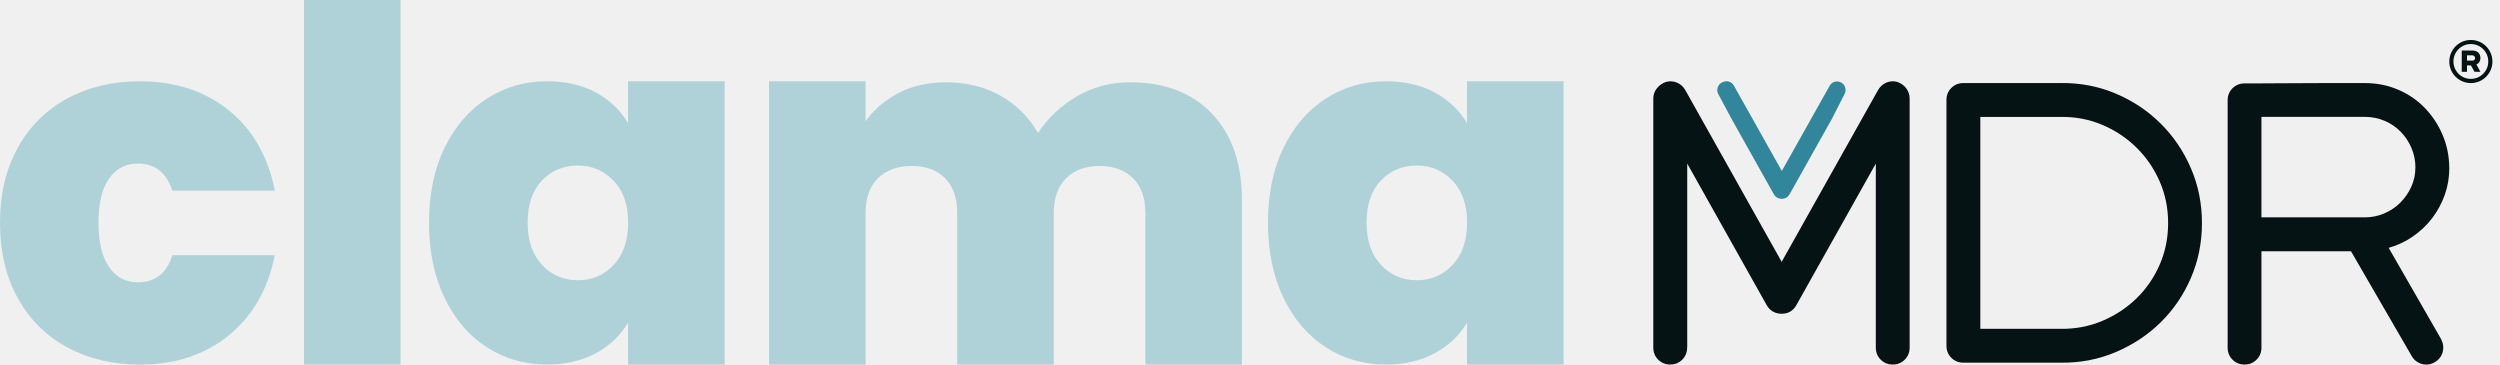
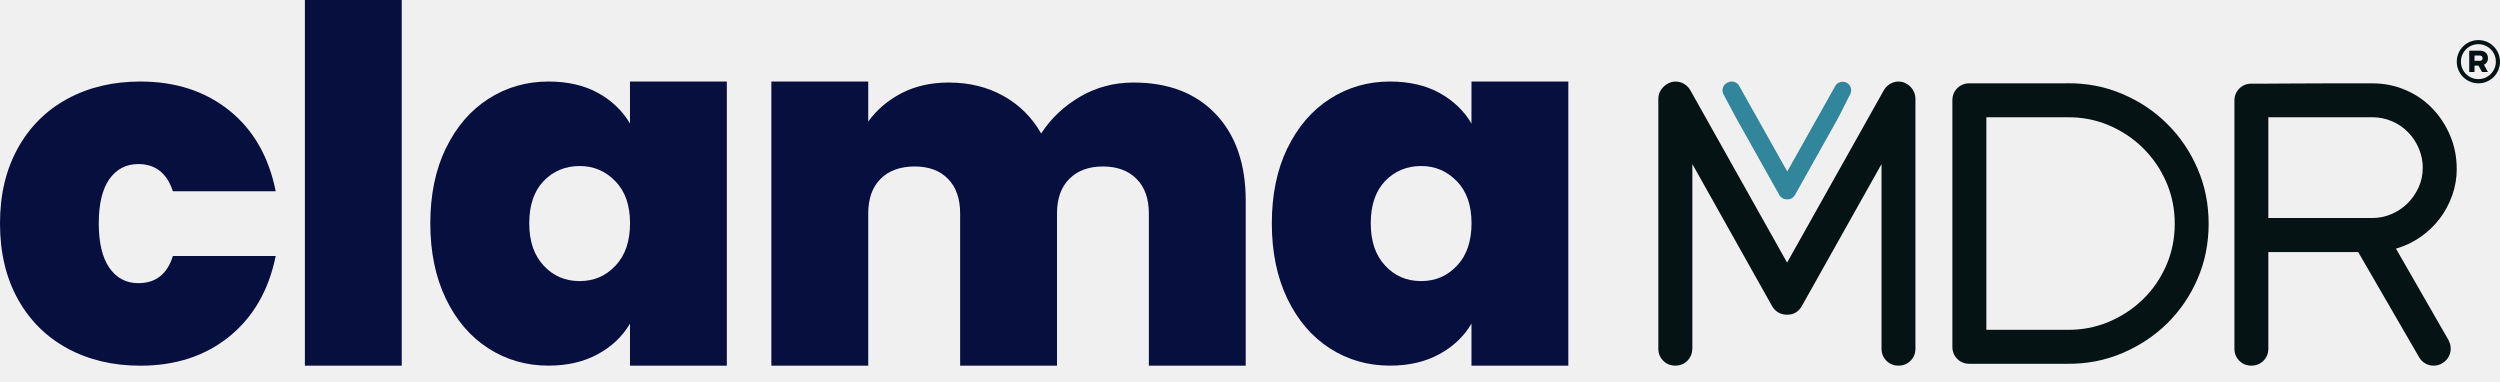
- <svg xmlns="http://www.w3.org/2000/svg" width="144" height="21" viewBox="0 0 144 21" fill="none">
-   <g clip-path="url(#clip0_34_718)">
-     <path d="M97.178 20.023C97.178 20.297 97.084 20.529 96.897 20.716C96.71 20.903 96.478 20.997 96.204 20.997C95.93 20.997 95.698 20.903 95.511 20.716C95.324 20.529 95.23 20.297 95.23 20.023V5.672C95.23 5.456 95.298 5.259 95.437 5.085C95.575 4.911 95.753 4.788 95.969 4.717C96.185 4.659 96.394 4.675 96.597 4.759C96.801 4.846 96.959 4.991 97.075 5.194L102.624 15.08L108.173 5.194C108.289 4.991 108.447 4.846 108.65 4.759C108.853 4.672 109.063 4.659 109.279 4.717C109.495 4.791 109.669 4.914 109.798 5.085C109.927 5.259 109.995 5.452 109.995 5.672V20.023C109.995 20.297 109.901 20.529 109.714 20.716C109.527 20.903 109.295 20.997 109.021 20.997C108.747 20.997 108.515 20.903 108.328 20.716C108.141 20.529 108.047 20.297 108.047 20.023V9.421L103.472 17.573C103.285 17.905 103.001 18.072 102.627 18.072C102.253 18.072 101.947 17.905 101.76 17.573L97.184 9.421V20.023H97.178Z" fill="#051314" />
-     <path d="M118.684 4.782C119.813 4.769 120.87 4.969 121.86 5.388C122.85 5.807 123.714 6.381 124.449 7.113C125.187 7.842 125.768 8.699 126.193 9.683C126.619 10.666 126.832 11.72 126.832 12.849C126.832 13.977 126.619 15.032 126.193 16.015C125.768 16.999 125.184 17.85 124.449 18.572C123.714 19.294 122.85 19.865 121.86 20.284C120.87 20.703 119.813 20.907 118.684 20.89H113.09C112.816 20.89 112.584 20.797 112.397 20.61C112.21 20.423 112.116 20.191 112.116 19.917V5.759C112.116 5.485 112.21 5.252 112.397 5.065C112.584 4.878 112.816 4.785 113.09 4.785H118.684V4.782ZM114.067 6.732V18.94H118.684C119.535 18.953 120.338 18.801 121.089 18.485C121.841 18.169 122.498 17.734 123.063 17.186C123.627 16.637 124.072 15.989 124.398 15.245C124.723 14.5 124.884 13.703 124.884 12.849C124.884 11.995 124.723 11.198 124.398 10.453C124.072 9.708 123.627 9.057 123.063 8.503C122.498 7.945 121.841 7.509 121.089 7.19C120.338 6.874 119.535 6.72 118.684 6.736H114.067V6.732Z" fill="#051314" />
-     <path d="M141.08 9.683C141.08 10.218 140.993 10.731 140.819 11.221C140.645 11.711 140.403 12.159 140.094 12.565C139.784 12.972 139.413 13.32 138.988 13.616C138.562 13.913 138.094 14.132 137.588 14.277L140.603 19.523C140.732 19.768 140.764 20.02 140.7 20.271C140.635 20.523 140.48 20.723 140.232 20.868C140.087 20.955 139.929 20.997 139.755 20.997C139.581 20.997 139.42 20.955 139.268 20.868C139.117 20.781 138.997 20.658 138.91 20.5L135.418 14.474H130.259V20.023C130.259 20.297 130.166 20.529 129.979 20.716C129.792 20.903 129.56 20.997 129.286 20.997C129.012 20.997 128.779 20.903 128.592 20.716C128.405 20.529 128.312 20.297 128.312 20.023V5.778C128.312 5.504 128.405 5.272 128.592 5.085C128.779 4.898 129.012 4.804 129.286 4.804H129.956C130.388 4.804 130.943 4.801 131.614 4.795C132.284 4.788 133.026 4.785 133.835 4.785H136.221C136.901 4.785 137.537 4.911 138.13 5.165C138.723 5.417 139.236 5.768 139.668 6.217C140.1 6.665 140.445 7.184 140.696 7.777C140.948 8.37 141.077 9.006 141.077 9.686L141.08 9.683ZM139.129 9.66C139.129 9.257 139.052 8.877 138.901 8.522C138.749 8.167 138.543 7.858 138.281 7.59C138.02 7.322 137.714 7.113 137.359 6.961C137.005 6.81 136.624 6.732 136.221 6.732H130.259V12.52H136.221C136.611 12.52 136.982 12.443 137.337 12.291C137.691 12.14 137.998 11.933 138.259 11.672C138.52 11.411 138.73 11.108 138.888 10.763C139.046 10.415 139.126 10.047 139.126 9.657L139.129 9.66Z" fill="#051314" />
-     <path d="M1.022 8.512C1.702 7.284 2.654 6.336 3.872 5.675C5.091 5.014 6.487 4.682 8.058 4.682C10.082 4.682 11.785 5.236 13.165 6.342C14.545 7.448 15.435 8.996 15.831 10.982H9.928C9.586 9.941 8.925 9.421 7.941 9.421C7.242 9.421 6.687 9.712 6.281 10.286C5.875 10.863 5.672 11.711 5.672 12.826C5.672 13.942 5.875 14.793 6.281 15.38C6.687 15.967 7.242 16.26 7.941 16.26C8.944 16.26 9.605 15.741 9.928 14.7H15.831C15.435 16.666 14.545 18.208 13.165 19.327C11.785 20.442 10.082 21 8.058 21C6.487 21 5.091 20.668 3.872 20.007C2.654 19.346 1.702 18.398 1.022 17.169C0.342 15.941 0 14.493 0 12.83C0 11.166 0.342 9.747 1.022 8.515V8.512Z" fill="#AFD2D8" />
-     <path d="M23.07 0V21H17.508V0H23.07Z" fill="#AFD2D8" />
-     <path d="M25.608 8.512C26.204 7.284 27.017 6.336 28.048 5.675C29.08 5.014 30.228 4.682 31.495 4.682C32.591 4.682 33.539 4.898 34.333 5.333C35.126 5.768 35.742 6.355 36.177 7.093V4.682H41.739V20.997H36.177V18.585C35.742 19.323 35.123 19.91 34.316 20.346C33.514 20.781 32.572 20.997 31.492 20.997C30.225 20.997 29.074 20.665 28.045 20.004C27.013 19.343 26.201 18.392 25.604 17.153C25.008 15.915 24.711 14.471 24.711 12.826C24.711 11.182 25.008 9.744 25.604 8.512H25.608ZM35.342 10.415C34.784 9.828 34.097 9.534 33.285 9.534C32.472 9.534 31.763 9.824 31.215 10.398C30.666 10.976 30.392 11.785 30.392 12.823C30.392 13.861 30.666 14.655 31.215 15.248C31.763 15.844 32.453 16.141 33.285 16.141C34.117 16.141 34.784 15.848 35.342 15.261C35.9 14.674 36.18 13.861 36.18 12.82C36.18 11.778 35.9 10.995 35.342 10.408V10.415Z" fill="#AFD2D8" />
-     <path d="M69.819 6.555C70.964 7.767 71.535 9.421 71.535 11.521V20.997H65.973V12.256C65.973 11.404 65.737 10.743 65.263 10.269C64.79 9.795 64.148 9.56 63.335 9.56C62.523 9.56 61.878 9.795 61.407 10.269C60.933 10.743 60.698 11.404 60.698 12.256V20.997H55.136V12.256C55.136 11.404 54.904 10.743 54.439 10.269C53.975 9.795 53.337 9.56 52.524 9.56C51.712 9.56 51.038 9.795 50.567 10.269C50.093 10.743 49.858 11.404 49.858 12.256V20.997H44.296V4.682H49.858V6.981C50.351 6.3 50.989 5.755 51.773 5.349C52.556 4.943 53.462 4.74 54.481 4.74C55.655 4.74 56.7 4.994 57.619 5.507C58.534 6.017 59.26 6.736 59.789 7.664C60.356 6.794 61.104 6.091 62.029 5.549C62.955 5.011 63.977 4.74 65.093 4.74C67.098 4.74 68.672 5.346 69.816 6.555H69.819Z" fill="#AFD2D8" />
-     <path d="M73.93 8.512C74.527 7.284 75.339 6.336 76.371 5.675C77.403 5.014 78.551 4.682 79.818 4.682C80.914 4.682 81.862 4.898 82.655 5.333C83.449 5.768 84.064 6.355 84.5 7.093V4.682H90.062V20.997H84.5V18.585C84.064 19.323 83.445 19.91 82.639 20.346C81.837 20.781 80.895 20.997 79.815 20.997C78.548 20.997 77.397 20.665 76.368 20.004C75.336 19.343 74.524 18.392 73.927 17.153C73.331 15.915 73.034 14.471 73.034 12.826C73.034 11.182 73.331 9.744 73.927 8.512H73.93ZM83.665 10.415C83.107 9.828 82.42 9.534 81.608 9.534C80.795 9.534 80.086 9.824 79.537 10.398C78.989 10.976 78.715 11.785 78.715 12.823C78.715 13.861 78.989 14.655 79.537 15.248C80.086 15.844 80.776 16.141 81.608 16.141C82.439 16.141 83.107 15.848 83.665 15.261C84.222 14.674 84.503 13.861 84.503 12.82C84.503 11.778 84.222 10.995 83.665 10.408V10.415Z" fill="#AFD2D8" />
-     <path d="M142.322 2.538C142.457 2.538 142.589 2.563 142.712 2.615C142.831 2.667 142.937 2.737 143.031 2.831C143.124 2.924 143.195 3.031 143.247 3.15C143.299 3.273 143.324 3.405 143.324 3.54C143.324 3.676 143.299 3.808 143.247 3.93C143.195 4.05 143.124 4.156 143.031 4.25C142.937 4.343 142.831 4.414 142.712 4.466C142.589 4.517 142.457 4.543 142.322 4.543C142.186 4.543 142.054 4.517 141.931 4.466C141.812 4.414 141.706 4.343 141.612 4.25C141.519 4.156 141.448 4.05 141.396 3.93C141.345 3.808 141.319 3.676 141.319 3.54C141.319 3.405 141.345 3.273 141.396 3.15C141.448 3.031 141.519 2.924 141.612 2.831C141.706 2.737 141.812 2.667 141.931 2.615C142.054 2.563 142.186 2.538 142.322 2.538ZM142.322 2.302C141.635 2.302 141.08 2.857 141.08 3.544C141.08 4.23 141.635 4.785 142.322 4.785C143.008 4.785 143.563 4.23 143.563 3.544C143.563 2.857 143.008 2.302 142.322 2.302Z" fill="#051314" />
-     <path d="M142.099 4.137H141.796V2.912H142.438C142.525 2.912 142.602 2.931 142.67 2.97C142.738 3.008 142.789 3.06 142.821 3.124C142.857 3.189 142.873 3.26 142.873 3.34C142.873 3.424 142.854 3.498 142.812 3.566C142.77 3.634 142.715 3.682 142.641 3.714L142.87 4.134H142.531L142.325 3.766H142.099V4.134V4.137ZM142.099 3.192V3.492H142.409C142.454 3.492 142.492 3.479 142.521 3.453C142.551 3.427 142.563 3.392 142.563 3.344C142.563 3.295 142.547 3.26 142.518 3.231C142.489 3.205 142.451 3.189 142.405 3.189H142.096L142.099 3.192Z" fill="#051314" />
-     <path d="M106.009 4.733C106.27 4.846 106.38 5.152 106.251 5.404L105.532 6.819L103.085 11.182C102.985 11.359 102.833 11.45 102.633 11.45C102.433 11.45 102.269 11.359 102.169 11.182L99.722 6.819L98.974 5.42C98.835 5.162 98.951 4.843 99.222 4.733L99.264 4.717C99.493 4.624 99.754 4.717 99.873 4.933L102.633 9.847L105.387 4.943C105.509 4.724 105.777 4.633 106.009 4.733Z" fill="#31869B" />
+ <svg xmlns="http://www.w3.org/2000/svg" width="144" height="22" viewBox="0 0 144 22" fill="none">
+   <g clip-path="url(#clip0_92_296)">
+     <path d="M97.474 20.084C97.474 20.359 97.38 20.592 97.192 20.779C97.005 20.967 96.772 21.061 96.497 21.061C96.222 21.061 95.989 20.967 95.802 20.779C95.614 20.592 95.52 20.359 95.52 20.084V5.689C95.52 5.472 95.588 5.275 95.727 5.1C95.866 4.926 96.044 4.803 96.261 4.732C96.478 4.673 96.688 4.69 96.891 4.774C97.095 4.861 97.254 5.006 97.37 5.21L102.936 15.126L108.502 5.21C108.619 5.006 108.777 4.861 108.981 4.774C109.184 4.686 109.395 4.673 109.611 4.732C109.828 4.806 110.003 4.929 110.132 5.1C110.261 5.275 110.329 5.469 110.329 5.689V20.084C110.329 20.359 110.236 20.592 110.048 20.779C109.86 20.967 109.628 21.061 109.353 21.061C109.078 21.061 108.845 20.967 108.657 20.779C108.47 20.592 108.376 20.359 108.376 20.084V9.45L103.787 17.626C103.599 17.959 103.315 18.127 102.939 18.127C102.564 18.127 102.257 17.959 102.069 17.626L97.48 9.45V20.084H97.474Z" fill="#051314" />
+     <path d="M119.045 4.796C120.177 4.783 121.238 4.984 122.231 5.404C123.224 5.825 124.091 6.4 124.828 7.135C125.569 7.865 126.151 8.726 126.578 9.712C127.005 10.698 127.218 11.756 127.218 12.888C127.218 14.02 127.005 15.078 126.578 16.064C126.151 17.05 125.565 17.904 124.828 18.629C124.091 19.353 123.224 19.925 122.231 20.346C121.238 20.766 120.177 20.97 119.045 20.954H113.434C113.159 20.954 112.926 20.86 112.739 20.673C112.551 20.485 112.457 20.252 112.457 19.977V5.776C112.457 5.501 112.551 5.268 112.739 5.081C112.926 4.893 113.159 4.799 113.434 4.799H119.045V4.796ZM114.414 6.753V18.997H119.045C119.899 19.01 120.704 18.858 121.458 18.541C122.212 18.224 122.871 17.788 123.437 17.238C124.003 16.688 124.45 16.038 124.776 15.291C125.103 14.544 125.265 13.745 125.265 12.888C125.265 12.031 125.103 11.232 124.776 10.485C124.45 9.738 124.003 9.085 123.437 8.528C122.871 7.969 122.212 7.532 121.458 7.212C120.704 6.895 119.899 6.74 119.045 6.756H114.414V6.753Z" fill="#051314" />
+     <path d="M141.51 9.712C141.51 10.249 141.422 10.763 141.248 11.255C141.073 11.746 140.831 12.196 140.52 12.604C140.21 13.011 139.838 13.36 139.411 13.658C138.984 13.955 138.515 14.175 138.007 14.321L141.031 19.583C141.16 19.829 141.193 20.081 141.128 20.333C141.063 20.585 140.908 20.786 140.659 20.931C140.514 21.019 140.355 21.061 140.18 21.061C140.006 21.061 139.844 21.019 139.692 20.931C139.54 20.844 139.42 20.721 139.333 20.563L135.831 14.518H130.656V20.084C130.656 20.359 130.562 20.592 130.375 20.779C130.187 20.967 129.954 21.061 129.679 21.061C129.404 21.061 129.171 20.967 128.984 20.779C128.796 20.592 128.703 20.359 128.703 20.084V5.796C128.703 5.521 128.796 5.288 128.984 5.1C129.171 4.913 129.404 4.819 129.679 4.819H130.352C130.785 4.819 131.342 4.816 132.014 4.809C132.687 4.803 133.431 4.8 134.243 4.8H136.636C137.318 4.8 137.955 4.926 138.55 5.181C139.146 5.433 139.66 5.786 140.093 6.236C140.527 6.685 140.873 7.206 141.125 7.801C141.377 8.396 141.506 9.033 141.506 9.715L141.51 9.712ZM139.553 9.69C139.553 9.285 139.475 8.904 139.323 8.548C139.171 8.192 138.964 7.882 138.702 7.613C138.44 7.345 138.133 7.135 137.778 6.983C137.422 6.831 137.04 6.753 136.636 6.753H130.656V12.558H136.636C137.027 12.558 137.399 12.481 137.755 12.329C138.111 12.177 138.418 11.97 138.68 11.708C138.942 11.446 139.152 11.142 139.31 10.796C139.469 10.446 139.55 10.078 139.55 9.686L139.553 9.69Z" fill="#051314" />
+     <path d="M1.025 8.538C1.708 7.306 2.662 6.355 3.884 5.692C5.107 5.029 6.507 4.696 8.082 4.696C10.113 4.696 11.821 5.252 13.205 6.362C14.589 7.471 15.482 9.023 15.88 11.016H9.958C9.615 9.971 8.952 9.45 7.966 9.45C7.264 9.45 6.708 9.741 6.3 10.317C5.893 10.896 5.689 11.746 5.689 12.866C5.689 13.985 5.893 14.838 6.3 15.427C6.708 16.015 7.264 16.31 7.966 16.31C8.972 16.31 9.634 15.789 9.958 14.745H15.88C15.482 16.717 14.589 18.263 13.205 19.386C11.821 20.505 10.113 21.064 8.082 21.064C6.507 21.064 5.107 20.731 3.884 20.068C2.662 19.405 1.708 18.454 1.025 17.222C0.343 15.99 0 14.537 0 12.869C0 11.2 0.343 9.777 1.025 8.541V8.538Z" fill="#070F3F" />
+     <path d="M23.14 0V21.064H17.561V0H23.14Z" fill="#070F3F" />
+     <path d="M25.686 8.538C26.284 7.306 27.099 6.355 28.134 5.692C29.169 5.029 30.32 4.696 31.591 4.696C32.691 4.696 33.642 4.913 34.437 5.349C35.233 5.786 35.85 6.375 36.287 7.115V4.696H41.866V21.061H36.287V18.642C35.85 19.382 35.23 19.971 34.421 20.407C33.616 20.844 32.671 21.061 31.588 21.061C30.317 21.061 29.162 20.728 28.131 20.065C27.096 19.402 26.281 18.448 25.682 17.206C25.084 15.964 24.786 14.515 24.786 12.866C24.786 11.216 25.084 9.774 25.682 8.538H25.686ZM35.449 10.446C34.89 9.858 34.201 9.563 33.386 9.563C32.571 9.563 31.86 9.854 31.31 10.43C30.76 11.009 30.485 11.821 30.485 12.862C30.485 13.904 30.76 14.699 31.31 15.294C31.86 15.893 32.552 16.19 33.386 16.19C34.22 16.19 34.89 15.896 35.449 15.307C36.009 14.719 36.29 13.904 36.29 12.859C36.29 11.814 36.009 11.028 35.449 10.44V10.446Z" fill="#070F3F" />
+     <path d="M70.032 6.575C71.18 7.791 71.753 9.45 71.753 11.556V21.061H66.174V12.293C66.174 11.439 65.938 10.776 65.462 10.301C64.987 9.825 64.343 9.589 63.528 9.589C62.713 9.589 62.066 9.825 61.594 10.301C61.119 10.776 60.883 11.439 60.883 12.293V21.061H55.304V12.293C55.304 11.439 55.071 10.776 54.605 10.301C54.139 9.825 53.499 9.589 52.684 9.589C51.869 9.589 51.193 9.825 50.721 10.301C50.246 10.776 50.01 11.439 50.01 12.293V21.061H44.431V4.696H50.01V7.002C50.504 6.32 51.145 5.773 51.931 5.366C52.717 4.958 53.625 4.754 54.647 4.754C55.825 4.754 56.872 5.01 57.794 5.524C58.713 6.035 59.44 6.756 59.971 7.688C60.54 6.814 61.29 6.109 62.218 5.566C63.147 5.026 64.172 4.754 65.291 4.754C67.302 4.754 68.881 5.362 70.029 6.575H70.032Z" fill="#070F3F" />
+     <path d="M74.156 8.538C74.754 7.306 75.569 6.355 76.604 5.692C77.639 5.029 78.79 4.696 80.061 4.696C81.161 4.696 82.112 4.913 82.907 5.349C83.703 5.786 84.32 6.375 84.757 7.115V4.696H90.336V21.061H84.757V18.642C84.32 19.382 83.7 19.971 82.891 20.407C82.086 20.844 81.141 21.061 80.058 21.061C78.787 21.061 77.632 20.728 76.601 20.065C75.566 19.402 74.751 18.448 74.152 17.206C73.554 15.964 73.257 14.515 73.257 12.866C73.257 11.216 73.554 9.774 74.152 8.538H74.156ZM83.919 10.446C83.36 9.858 82.671 9.563 81.856 9.563C81.041 9.563 80.329 9.854 79.78 10.43C79.23 11.009 78.955 11.821 78.955 12.862C78.955 13.904 79.23 14.699 79.78 15.294C80.329 15.893 81.022 16.19 81.856 16.19C82.691 16.19 83.36 15.896 83.919 15.307C84.479 14.719 84.76 13.904 84.76 12.859C84.76 11.814 84.479 11.028 83.919 10.44V10.446Z" fill="#070F3F" />
+     <path d="M142.755 2.545C142.891 2.545 143.023 2.571 143.146 2.623C143.266 2.675 143.373 2.746 143.466 2.839C143.56 2.933 143.631 3.04 143.683 3.16C143.735 3.283 143.761 3.415 143.761 3.551C143.761 3.687 143.735 3.819 143.683 3.942C143.631 4.062 143.56 4.169 143.466 4.263C143.373 4.356 143.266 4.427 143.146 4.479C143.023 4.531 142.891 4.557 142.755 4.557C142.619 4.557 142.486 4.531 142.364 4.479C142.244 4.427 142.137 4.356 142.043 4.263C141.95 4.169 141.878 4.062 141.827 3.942C141.775 3.819 141.749 3.687 141.749 3.551C141.749 3.415 141.775 3.283 141.827 3.16C141.878 3.04 141.95 2.933 142.043 2.839C142.137 2.746 142.244 2.675 142.364 2.623C142.486 2.571 142.619 2.545 142.755 2.545ZM142.755 2.309C142.066 2.309 141.51 2.865 141.51 3.554C141.51 4.243 142.066 4.799 142.755 4.799C143.444 4.799 144 4.243 144 3.554C144 2.865 143.444 2.309 142.755 2.309Z" fill="#051314" />
+     <path d="M142.532 4.149H142.228V2.92H142.871C142.959 2.92 143.036 2.94 143.104 2.979C143.172 3.017 143.224 3.069 143.256 3.134C143.292 3.199 143.308 3.27 143.308 3.351C143.308 3.435 143.289 3.509 143.247 3.577C143.205 3.645 143.15 3.693 143.075 3.726L143.305 4.146H142.965L142.758 3.777H142.532V4.146V4.149ZM142.532 3.202V3.503H142.842C142.888 3.503 142.926 3.49 142.955 3.464C142.985 3.438 142.998 3.402 142.998 3.354C142.998 3.305 142.981 3.27 142.952 3.241C142.923 3.215 142.884 3.199 142.839 3.199H142.529L142.532 3.202Z" fill="#051314" />
+     <path d="M106.332 4.748C106.594 4.861 106.704 5.168 106.575 5.42L105.853 6.84L103.399 11.216C103.298 11.394 103.146 11.484 102.946 11.484C102.745 11.484 102.58 11.394 102.48 11.216L100.025 6.84L99.275 5.437C99.136 5.178 99.252 4.858 99.524 4.748L99.566 4.732C99.796 4.638 100.058 4.732 100.177 4.948L102.946 9.877L105.708 4.958C105.831 4.738 106.099 4.647 106.332 4.748Z" fill="#31869B" />
  </g>
  <defs>
-     <clipPath id="clip0_34_718">
-       <rect width="143.563" height="21" fill="white" />
+     <clipPath id="clip0_92_296">
+       <rect width="144" height="21.064" fill="white" />
    </clipPath>
  </defs>
</svg>
